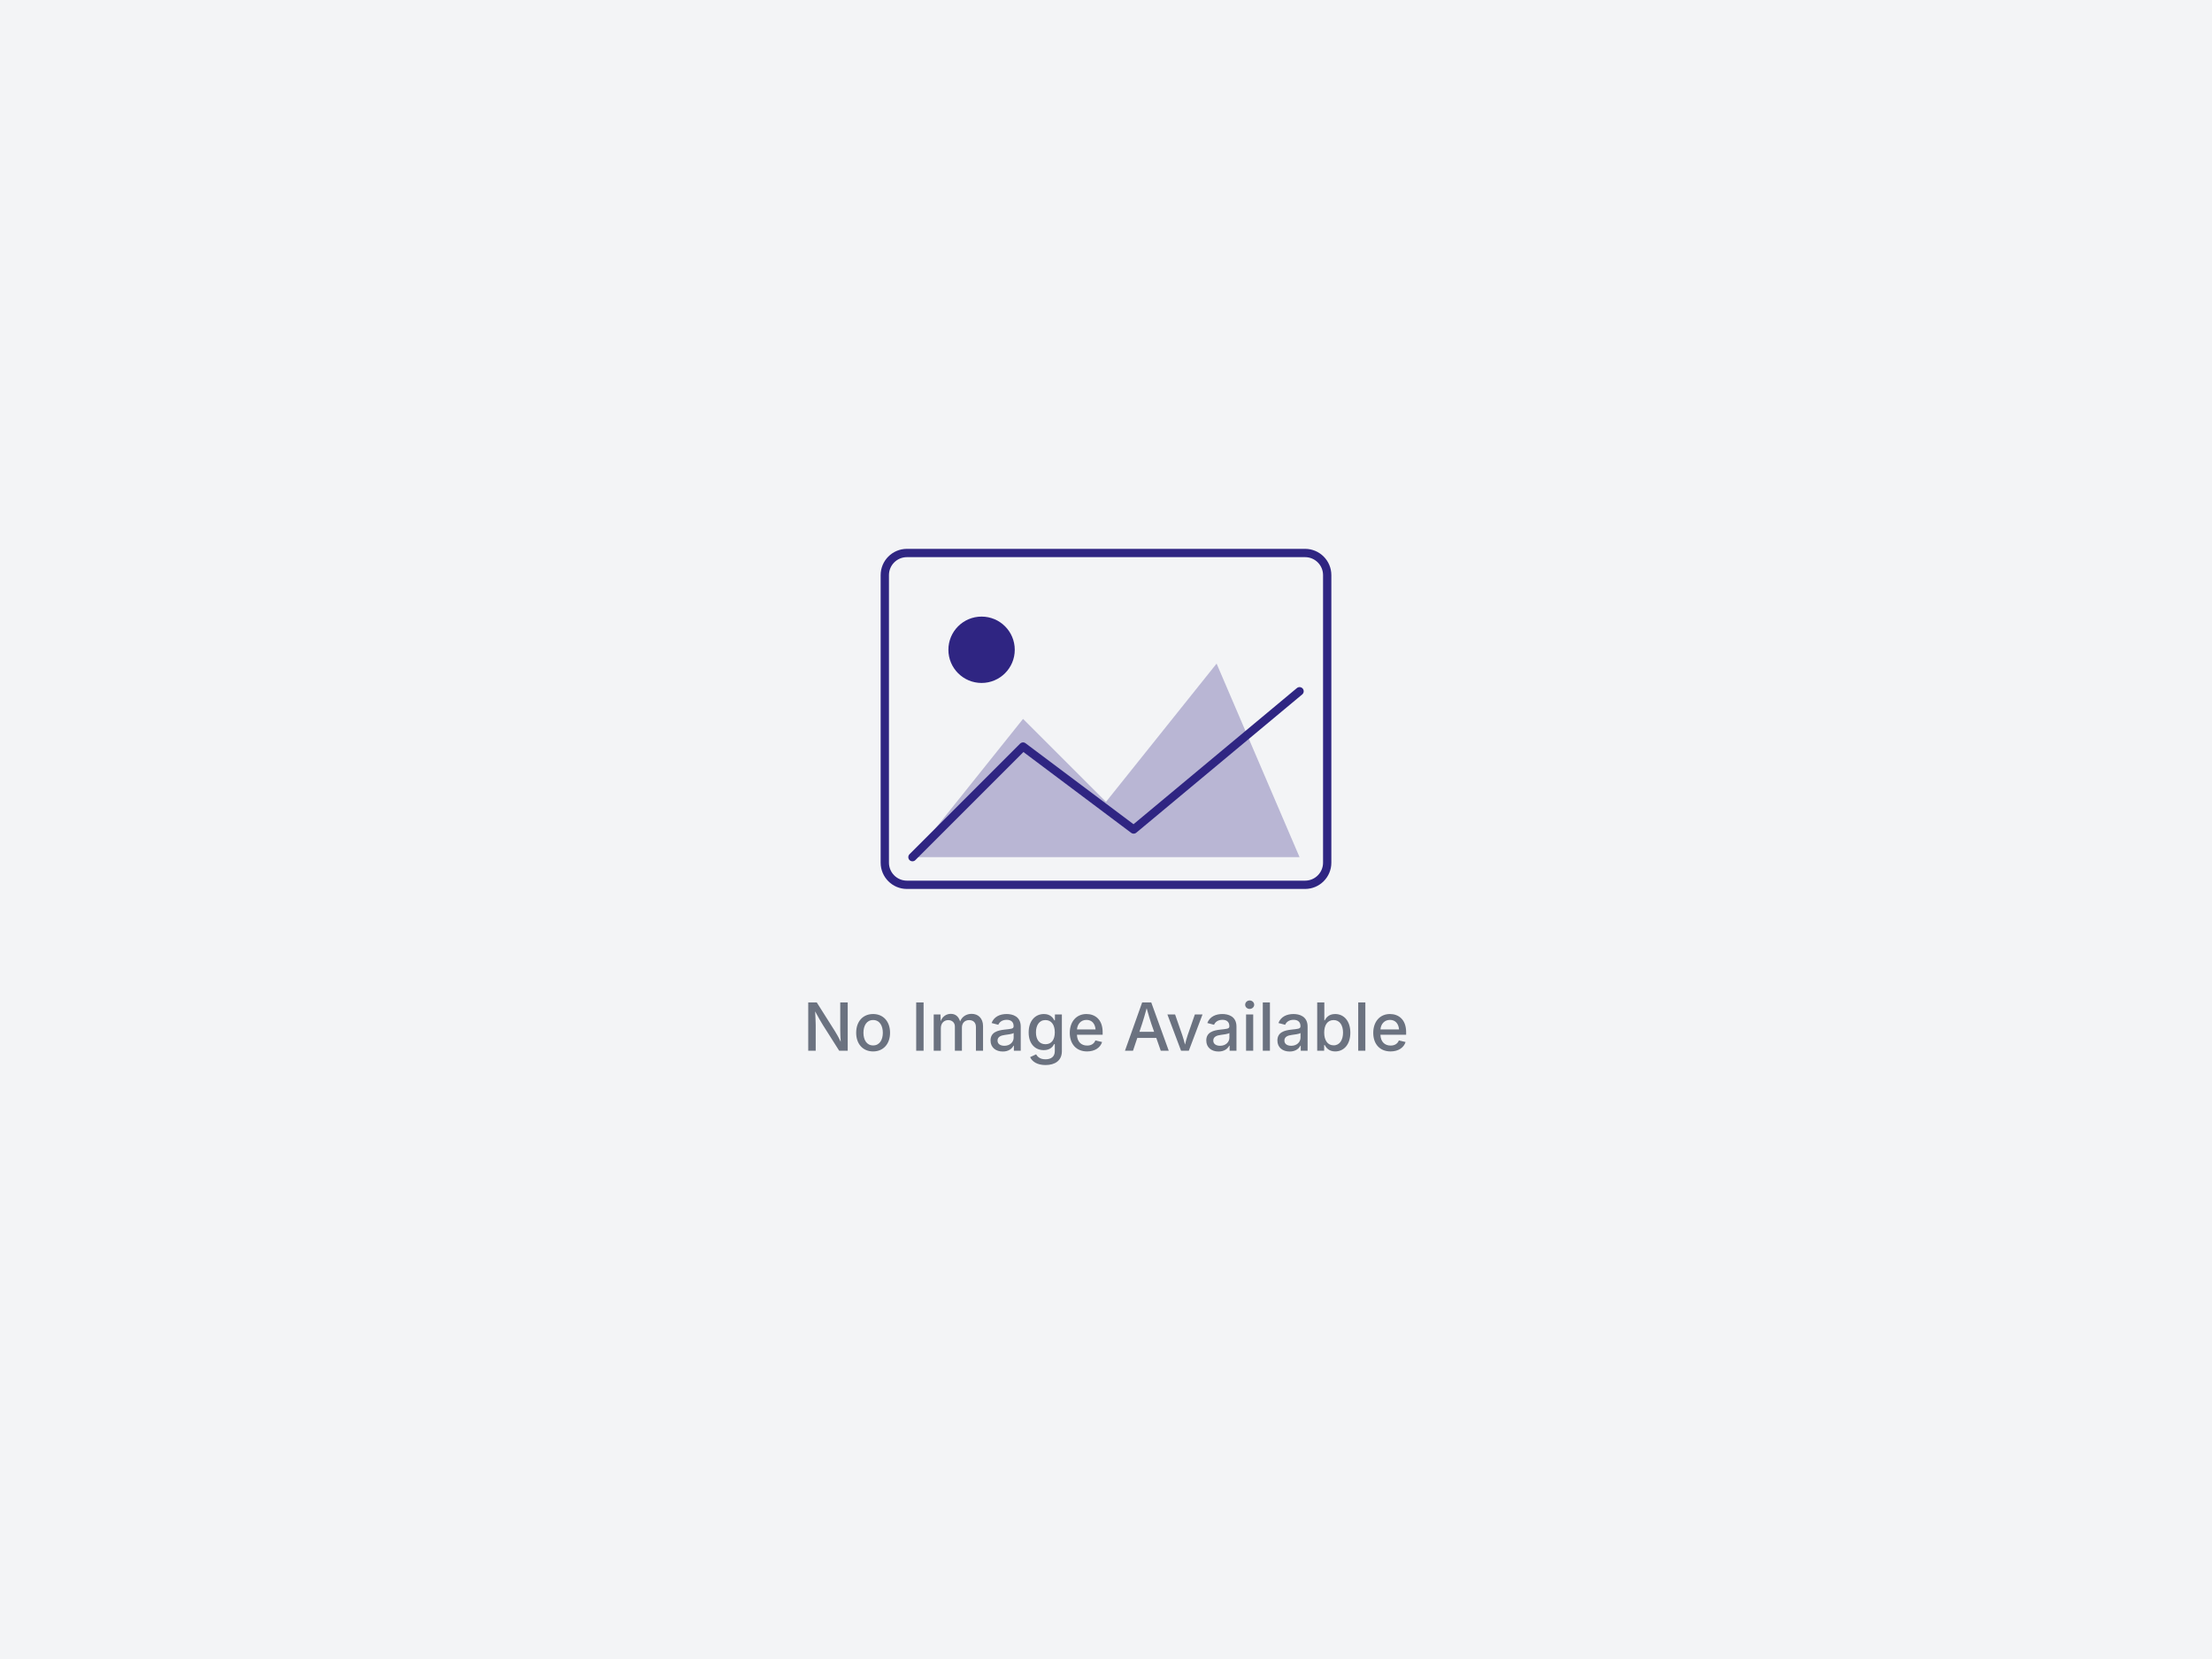
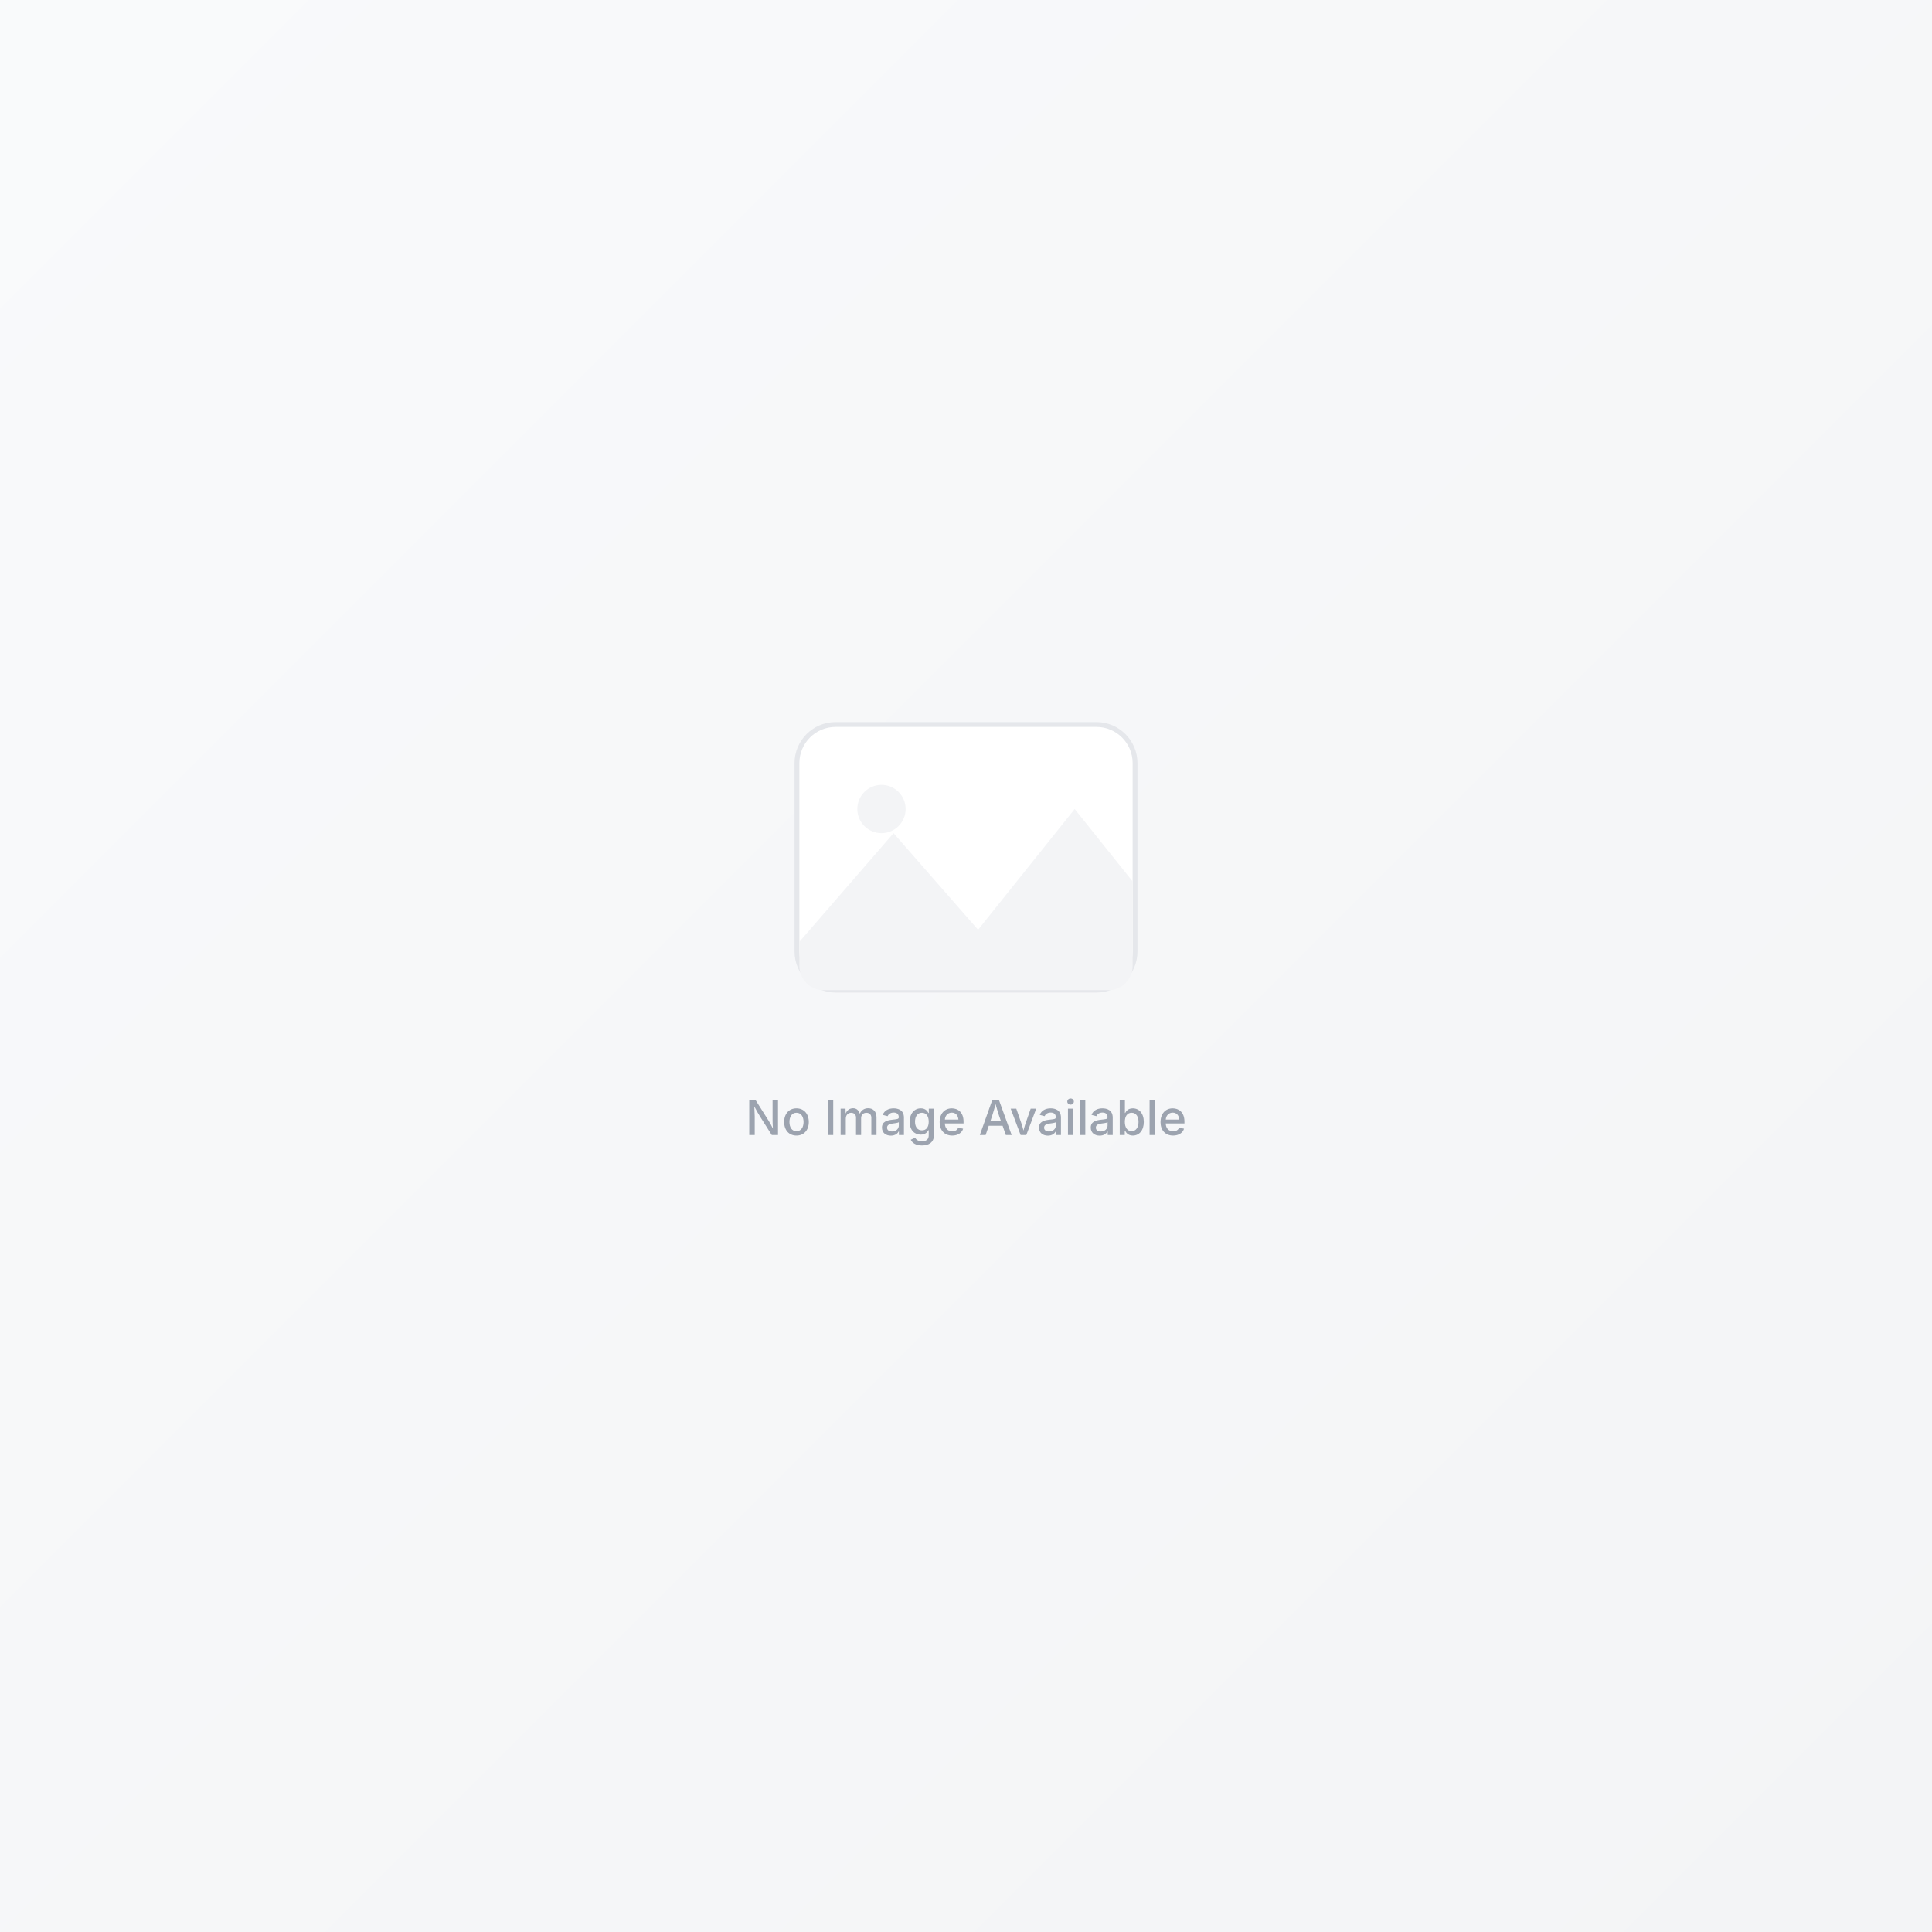
- <svg xmlns="http://www.w3.org/2000/svg" width="800" height="600" viewBox="0 0 800 600" fill="none">
-   <rect width="800" height="600" fill="#F3F4F6" />
-   <rect x="320" y="200" width="160" height="120" rx="8" stroke="#2F2582" stroke-width="3" fill="none" />
-   <circle cx="355" cy="235" r="12" fill="#2F2582" />
-   <path d="M330 310L370 260L400 290L440 240L470 310H330Z" fill="#2F2582" opacity="0.3" />
-   <path d="M330 310L370 270L410 300L470 250" stroke="#2F2582" stroke-width="3" stroke-linecap="round" stroke-linejoin="round" fill="none" />
-   <text x="400" y="380" text-anchor="middle" font-family="system-ui, -apple-system, sans-serif" font-size="24" font-weight="500" fill="#6B7280">No Image Available</text>
+ <svg xmlns="http://www.w3.org/2000/svg" width="800" height="800" viewBox="0 0 800 800" fill="none">
+   <defs>
+     <linearGradient id="bg" x1="0%" y1="0%" x2="100%" y2="100%">
+       <stop offset="0%" stop-color="#F9FAFB" />
+       <stop offset="100%" stop-color="#F3F4F6" />
+     </linearGradient>
+   </defs>
+   <rect width="800" height="800" fill="url(#bg)" />
+   <rect x="330" y="300" width="140" height="110" rx="16" fill="white" stroke="#E5E7EB" stroke-width="2" />
+   <circle cx="365" cy="335" r="10" fill="#F3F4F6" />
+   <path d="M331 390L370 345L405 385L445 335L469 365V400C469 405.523 464.523 410 459 410H341C335.477 410 331 405.523 331 400V390Z" fill="#F3F4F6" />
+   <text x="400" y="470" text-anchor="middle" font-family="system-ui, -apple-system, sans-serif" font-size="20" font-weight="500" fill="#9CA3AF">No Image Available</text>
</svg>
